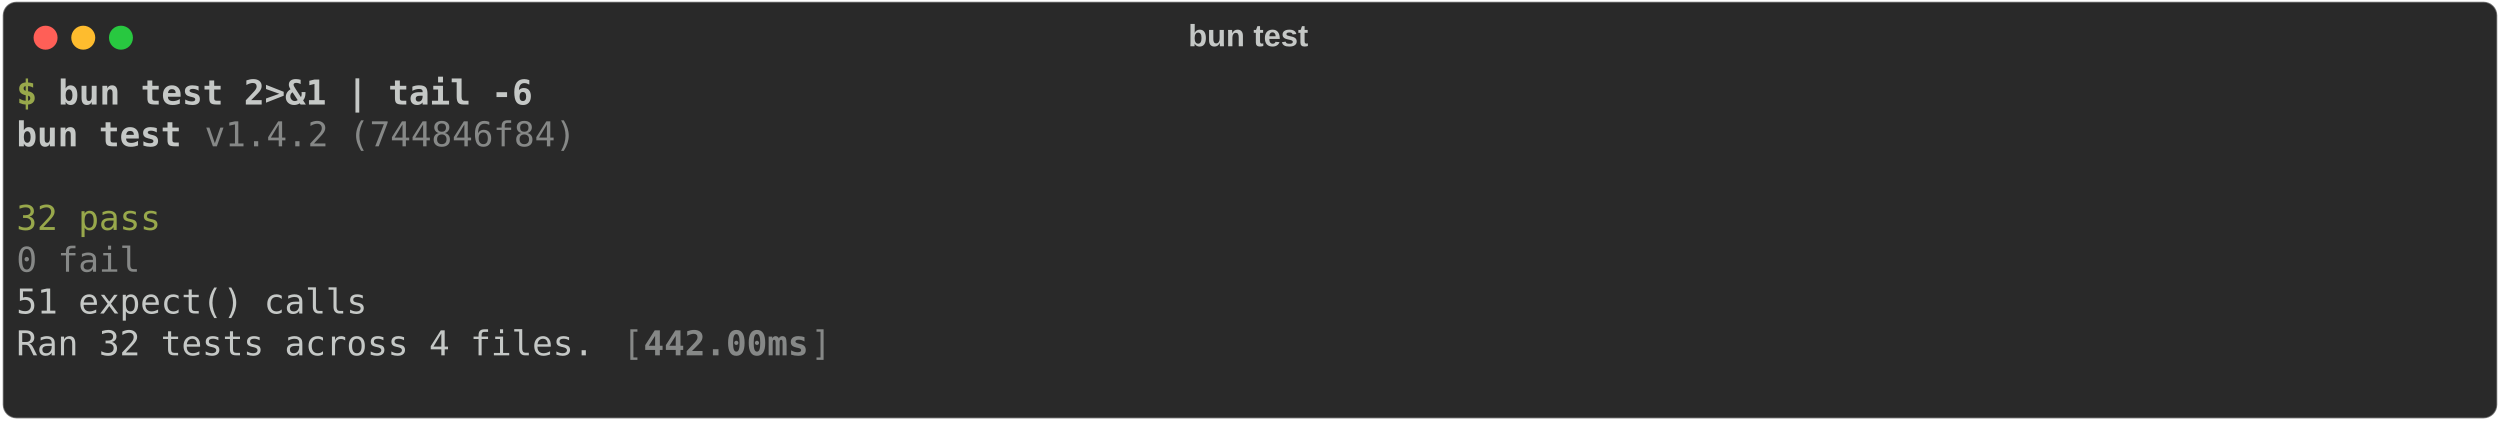
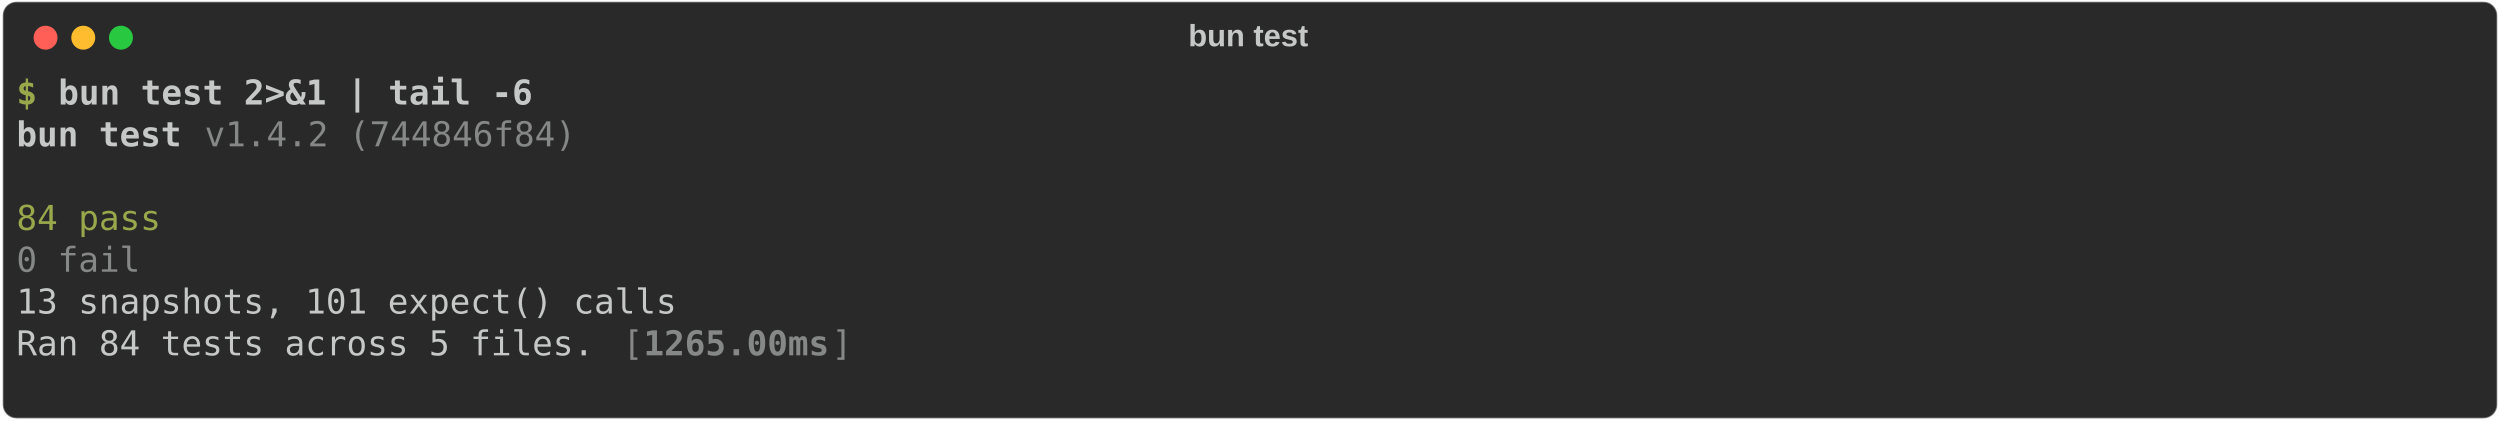
<svg xmlns="http://www.w3.org/2000/svg" width="1458" height="245" class="rich-terminal" viewBox="0 0 1458 245.2">
  <style>

    @font-face {
        font-family: "Fira Code";
        src: local("FiraCode-Regular");
        font-style: normal;
        font-weight: 400;
    }
    @font-face {
        font-family: "Fira Code";
        src: local("FiraCode-Bold");
        font-style: bold;
        font-weight: 700;
    }

-     .terminal-3045772587-matrix {
+     .terminal-3144405581-matrix {
        font-family: Fira Code, monospace;
        font-size: 20px;
        line-height: 24.4px;
        font-variant-east-asian: full-width;
    }

-     .terminal-3045772587-title {
+     .terminal-3144405581-title {
        font-size: 18px;
        font-weight: bold;
        font-family: arial;
    }

-     .terminal-3045772587-r1 { fill: #98a84b;font-weight: bold }
- .terminal-3045772587-r2 { fill: #c5c8c6;font-weight: bold }
- .terminal-3045772587-r3 { fill: #c5c8c6 }
- .terminal-3045772587-r4 { fill: #868887 }
- .terminal-3045772587-r5 { fill: #98a84b }
- .terminal-3045772587-r6 { fill: #868887;font-weight: bold }
+     .terminal-3144405581-r1 { fill: #98a84b;font-weight: bold }
+ .terminal-3144405581-r2 { fill: #c5c8c6;font-weight: bold }
+ .terminal-3144405581-r3 { fill: #c5c8c6 }
+ .terminal-3144405581-r4 { fill: #868887 }
+ .terminal-3144405581-r5 { fill: #98a84b }
+ .terminal-3144405581-r6 { fill: #868887;font-weight: bold }
    </style>
  <defs>
-     <clipPath id="terminal-3045772587-clip-terminal">
+     <clipPath id="terminal-3144405581-clip-terminal">
      <rect x="0" y="0" width="1438.6" height="194.2" />
    </clipPath>
-     <clipPath id="terminal-3045772587-line-0">
+     <clipPath id="terminal-3144405581-line-0">
      <rect x="0" y="1.5" width="1439.6" height="24.65" />
    </clipPath>
-     <clipPath id="terminal-3045772587-line-1">
+     <clipPath id="terminal-3144405581-line-1">
      <rect x="0" y="25.9" width="1439.6" height="24.65" />
    </clipPath>
-     <clipPath id="terminal-3045772587-line-2">
+     <clipPath id="terminal-3144405581-line-2">
      <rect x="0" y="50.3" width="1439.6" height="24.65" />
    </clipPath>
-     <clipPath id="terminal-3045772587-line-3">
+     <clipPath id="terminal-3144405581-line-3">
      <rect x="0" y="74.7" width="1439.6" height="24.65" />
    </clipPath>
-     <clipPath id="terminal-3045772587-line-4">
+     <clipPath id="terminal-3144405581-line-4">
      <rect x="0" y="99.1" width="1439.6" height="24.65" />
    </clipPath>
-     <clipPath id="terminal-3045772587-line-5">
+     <clipPath id="terminal-3144405581-line-5">
      <rect x="0" y="123.5" width="1439.6" height="24.65" />
    </clipPath>
-     <clipPath id="terminal-3045772587-line-6">
+     <clipPath id="terminal-3144405581-line-6">
      <rect x="0" y="147.9" width="1439.6" height="24.65" />
    </clipPath>
  </defs>
  <rect fill="#292929" stroke="rgba(255,255,255,0.35)" stroke-width="1" x="1" y="1" width="1456" height="243.2" rx="8" />
-   <text class="terminal-3045772587-title" fill="#c5c8c6" text-anchor="middle" x="728" y="27">bun test</text>
+   <text class="terminal-3144405581-title" fill="#c5c8c6" text-anchor="middle" x="728" y="27">bun test</text>
  <g transform="translate(26,22)">
    <circle cx="0" cy="0" r="7" fill="#ff5f57" />
    <circle cx="22" cy="0" r="7" fill="#febc2e" />
    <circle cx="44" cy="0" r="7" fill="#28c840" />
  </g>
-   <g transform="translate(9, 41)" clip-path="url(#terminal-3045772587-clip-terminal)">
-     <g class="terminal-3045772587-matrix">
-       <text class="terminal-3045772587-r1" x="0" y="20" textLength="24.4" clip-path="url(#terminal-3045772587-line-0)">$ </text>
-       <text class="terminal-3045772587-r2" x="24.4" y="20" textLength="280.6" clip-path="url(#terminal-3045772587-line-0)">bun test 2&gt;&amp;1 | tail -6</text>
-       <text class="terminal-3045772587-r3" x="1439.6" y="20" textLength="12.2" clip-path="url(#terminal-3045772587-line-0)">
+   <g transform="translate(9, 41)" clip-path="url(#terminal-3144405581-clip-terminal)">
+     <g class="terminal-3144405581-matrix">
+       <text class="terminal-3144405581-r1" x="0" y="20" textLength="24.4" clip-path="url(#terminal-3144405581-line-0)">$ </text>
+       <text class="terminal-3144405581-r2" x="24.4" y="20" textLength="280.6" clip-path="url(#terminal-3144405581-line-0)">bun test 2&gt;&amp;1 | tail -6</text>
+       <text class="terminal-3144405581-r3" x="1439.6" y="20" textLength="12.2" clip-path="url(#terminal-3144405581-line-0)">
</text>
-       <text class="terminal-3045772587-r2" x="0" y="44.4" textLength="109.8" clip-path="url(#terminal-3045772587-line-1)">bun test </text>
-       <text class="terminal-3045772587-r4" x="109.8" y="44.4" textLength="219.6" clip-path="url(#terminal-3045772587-line-1)">v1.4.2 (744846f84)</text>
-       <text class="terminal-3045772587-r3" x="1439.6" y="44.4" textLength="12.2" clip-path="url(#terminal-3045772587-line-1)">
+       <text class="terminal-3144405581-r2" x="0" y="44.4" textLength="109.8" clip-path="url(#terminal-3144405581-line-1)">bun test </text>
+       <text class="terminal-3144405581-r4" x="109.8" y="44.4" textLength="219.6" clip-path="url(#terminal-3144405581-line-1)">v1.4.2 (744846f84)</text>
+       <text class="terminal-3144405581-r3" x="1439.6" y="44.4" textLength="12.2" clip-path="url(#terminal-3144405581-line-1)">
</text>
-       <text class="terminal-3045772587-r3" x="1439.6" y="68.8" textLength="12.2" clip-path="url(#terminal-3045772587-line-2)">
+       <text class="terminal-3144405581-r3" x="1439.6" y="68.8" textLength="12.2" clip-path="url(#terminal-3144405581-line-2)">
</text>
-       <text class="terminal-3045772587-r5" x="0" y="93.2" textLength="97.6" clip-path="url(#terminal-3045772587-line-3)"> 32 pass</text>
-       <text class="terminal-3045772587-r3" x="1439.6" y="93.2" textLength="12.2" clip-path="url(#terminal-3045772587-line-3)">
+       <text class="terminal-3144405581-r5" x="0" y="93.2" textLength="97.6" clip-path="url(#terminal-3144405581-line-3)"> 84 pass</text>
+       <text class="terminal-3144405581-r3" x="1439.6" y="93.2" textLength="12.2" clip-path="url(#terminal-3144405581-line-3)">
</text>
-       <text class="terminal-3045772587-r4" x="0" y="117.6" textLength="85.4" clip-path="url(#terminal-3045772587-line-4)"> 0 fail</text>
-       <text class="terminal-3045772587-r3" x="1439.6" y="117.6" textLength="12.2" clip-path="url(#terminal-3045772587-line-4)">
+       <text class="terminal-3144405581-r4" x="0" y="117.6" textLength="85.4" clip-path="url(#terminal-3144405581-line-4)"> 0 fail</text>
+       <text class="terminal-3144405581-r3" x="1439.6" y="117.6" textLength="12.2" clip-path="url(#terminal-3144405581-line-4)">
</text>
-       <text class="terminal-3045772587-r3" x="0" y="142" textLength="219.6" clip-path="url(#terminal-3045772587-line-5)"> 51 expect() calls</text>
-       <text class="terminal-3045772587-r3" x="1439.6" y="142" textLength="12.2" clip-path="url(#terminal-3045772587-line-5)">
+       <text class="terminal-3144405581-r3" x="0" y="142" textLength="402.6" clip-path="url(#terminal-3144405581-line-5)"> 13 snapshots, 101 expect() calls</text>
+       <text class="terminal-3144405581-r3" x="1439.6" y="142" textLength="12.2" clip-path="url(#terminal-3144405581-line-5)">
</text>
-       <text class="terminal-3045772587-r3" x="0" y="166.4" textLength="353.8" clip-path="url(#terminal-3045772587-line-6)">Ran 32 tests across 4 files. </text>
-       <text class="terminal-3045772587-r4" x="353.8" y="166.4" textLength="12.2" clip-path="url(#terminal-3045772587-line-6)">[</text>
-       <text class="terminal-3045772587-r6" x="366" y="166.4" textLength="97.6" clip-path="url(#terminal-3045772587-line-6)">442.00ms</text>
-       <text class="terminal-3045772587-r4" x="463.6" y="166.4" textLength="12.2" clip-path="url(#terminal-3045772587-line-6)">]</text>
-       <text class="terminal-3045772587-r3" x="1439.6" y="166.4" textLength="12.2" clip-path="url(#terminal-3045772587-line-6)">
+       <text class="terminal-3144405581-r3" x="0" y="166.4" textLength="353.8" clip-path="url(#terminal-3144405581-line-6)">Ran 84 tests across 5 files. </text>
+       <text class="terminal-3144405581-r4" x="353.8" y="166.4" textLength="12.2" clip-path="url(#terminal-3144405581-line-6)">[</text>
+       <text class="terminal-3144405581-r6" x="366" y="166.4" textLength="109.8" clip-path="url(#terminal-3144405581-line-6)">1265.00ms</text>
+       <text class="terminal-3144405581-r4" x="475.8" y="166.4" textLength="12.2" clip-path="url(#terminal-3144405581-line-6)">]</text>
+       <text class="terminal-3144405581-r3" x="1439.6" y="166.4" textLength="12.2" clip-path="url(#terminal-3144405581-line-6)">
</text>
-       <text class="terminal-3045772587-r3" x="1439.6" y="190.8" textLength="12.2" clip-path="url(#terminal-3045772587-line-7)">
+       <text class="terminal-3144405581-r3" x="1439.6" y="190.8" textLength="12.2" clip-path="url(#terminal-3144405581-line-7)">
</text>
    </g>
  </g>
</svg>
